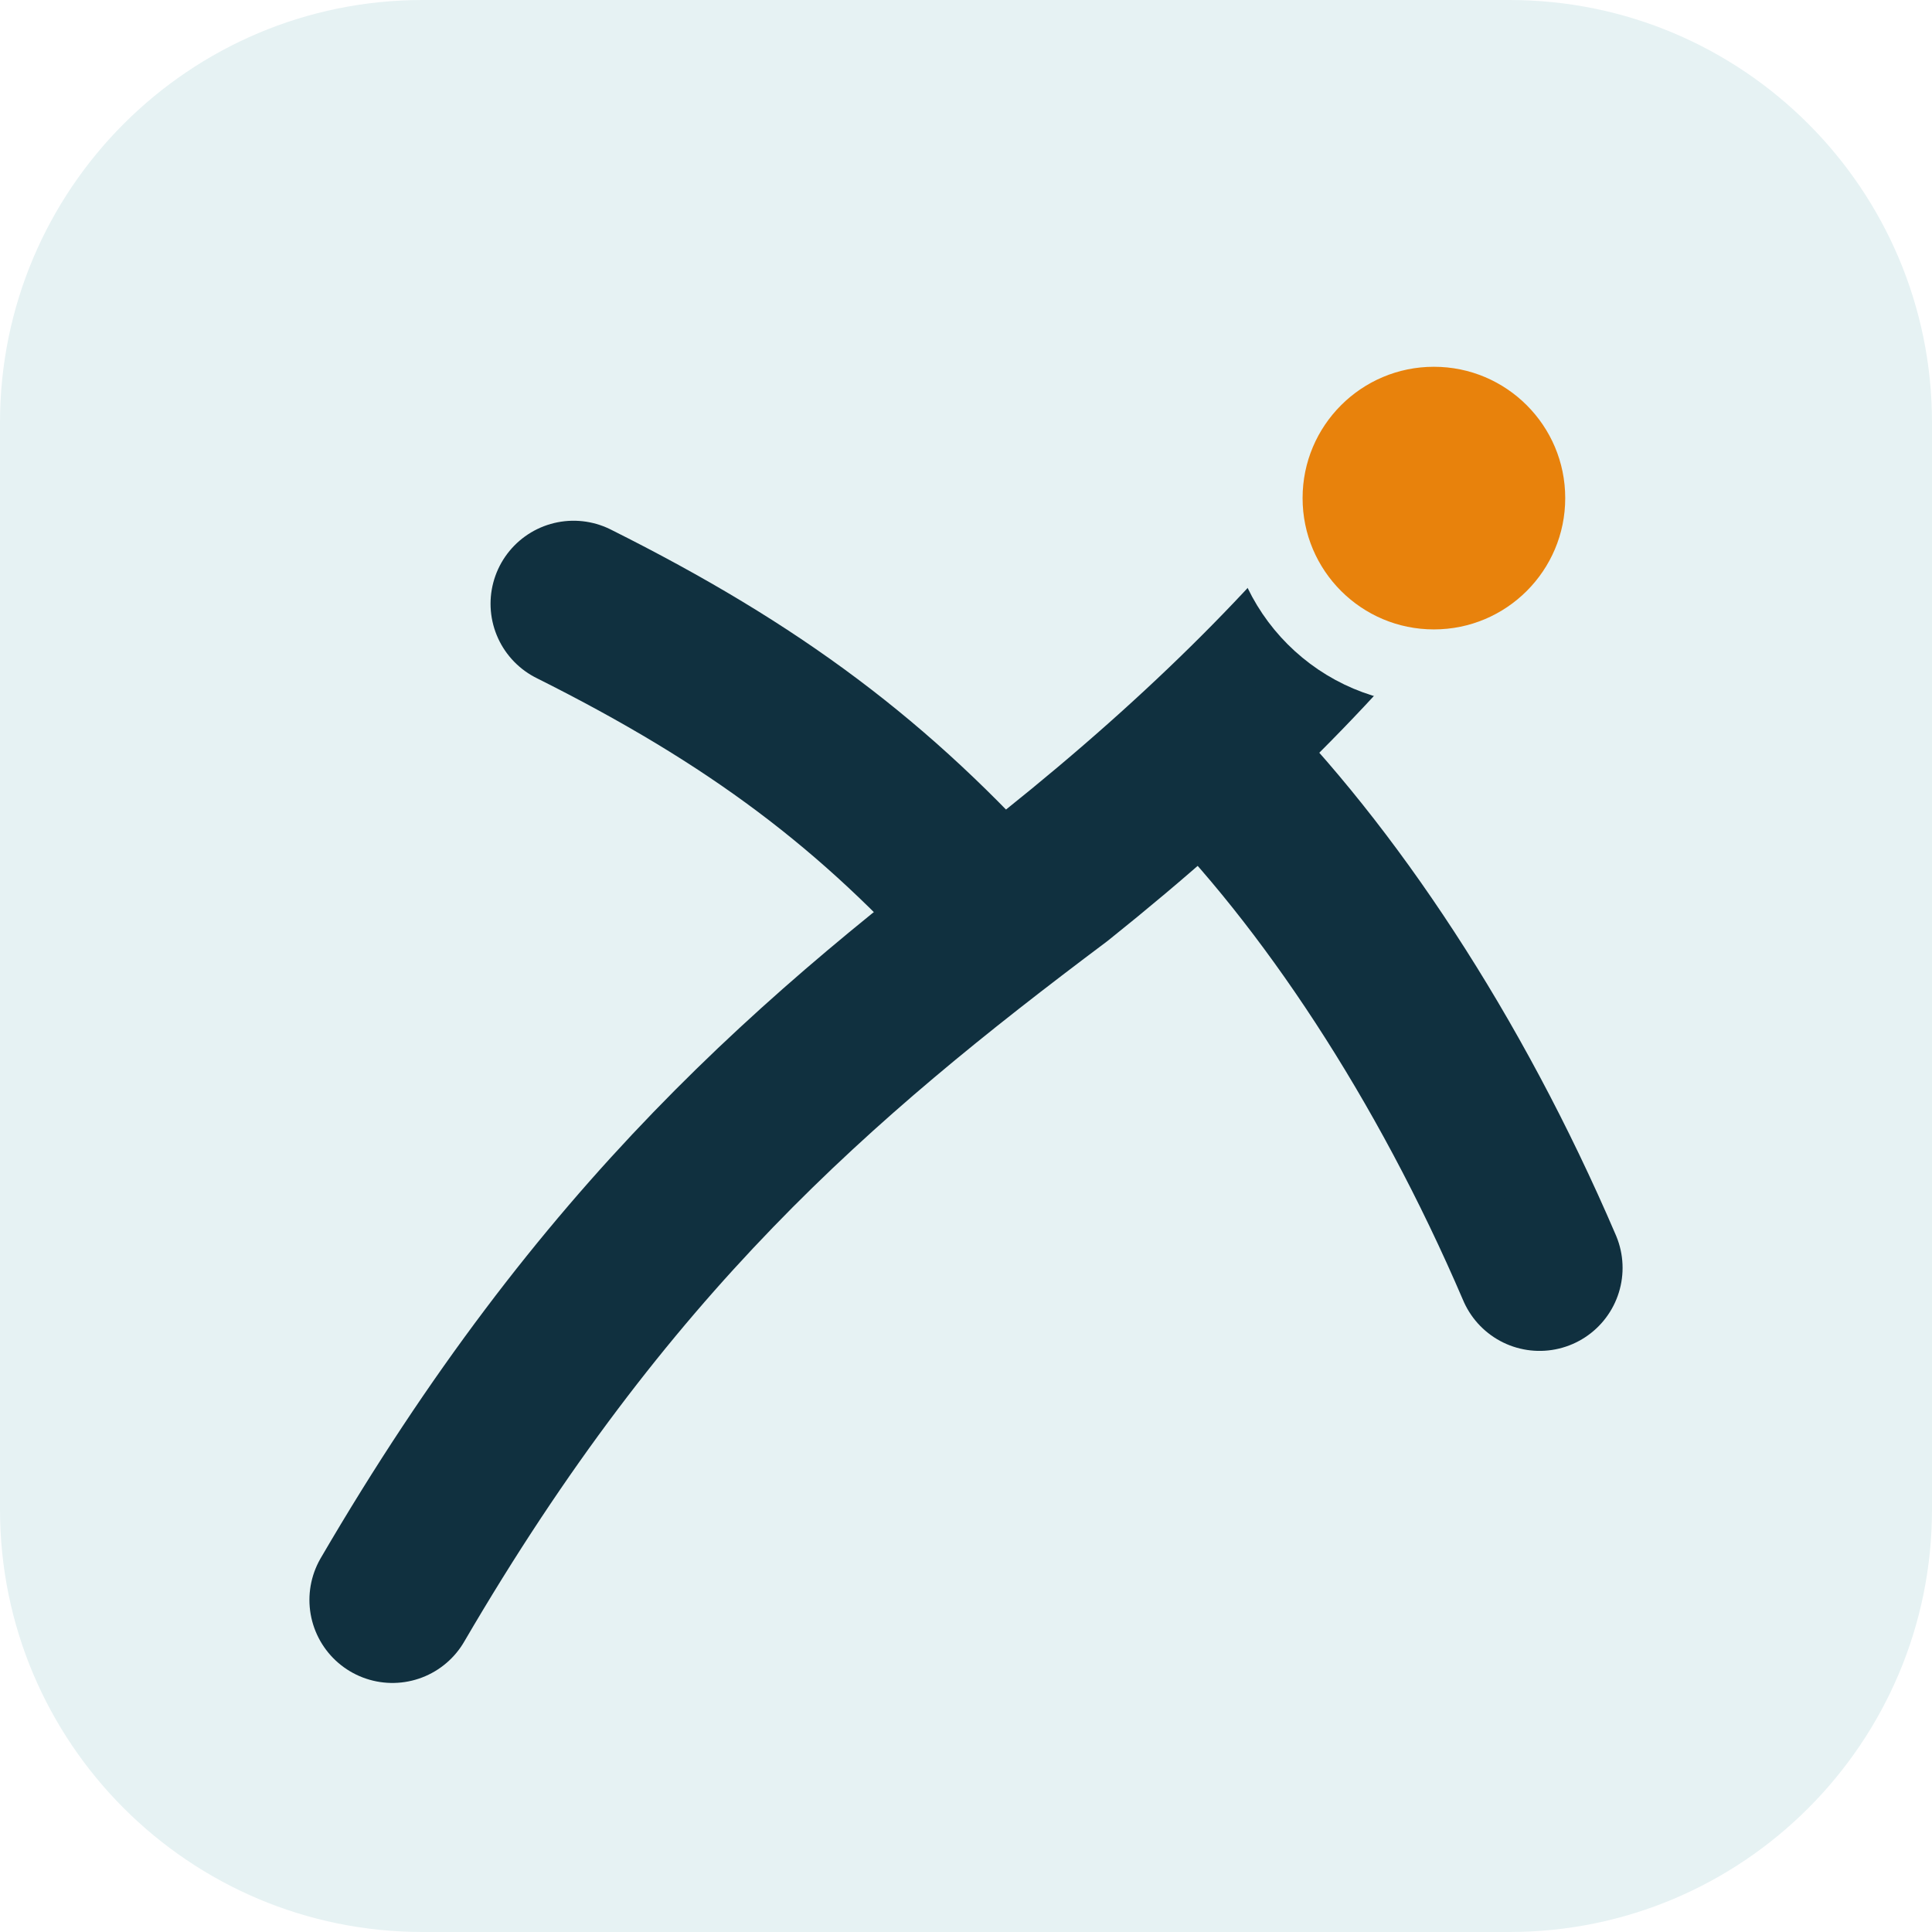
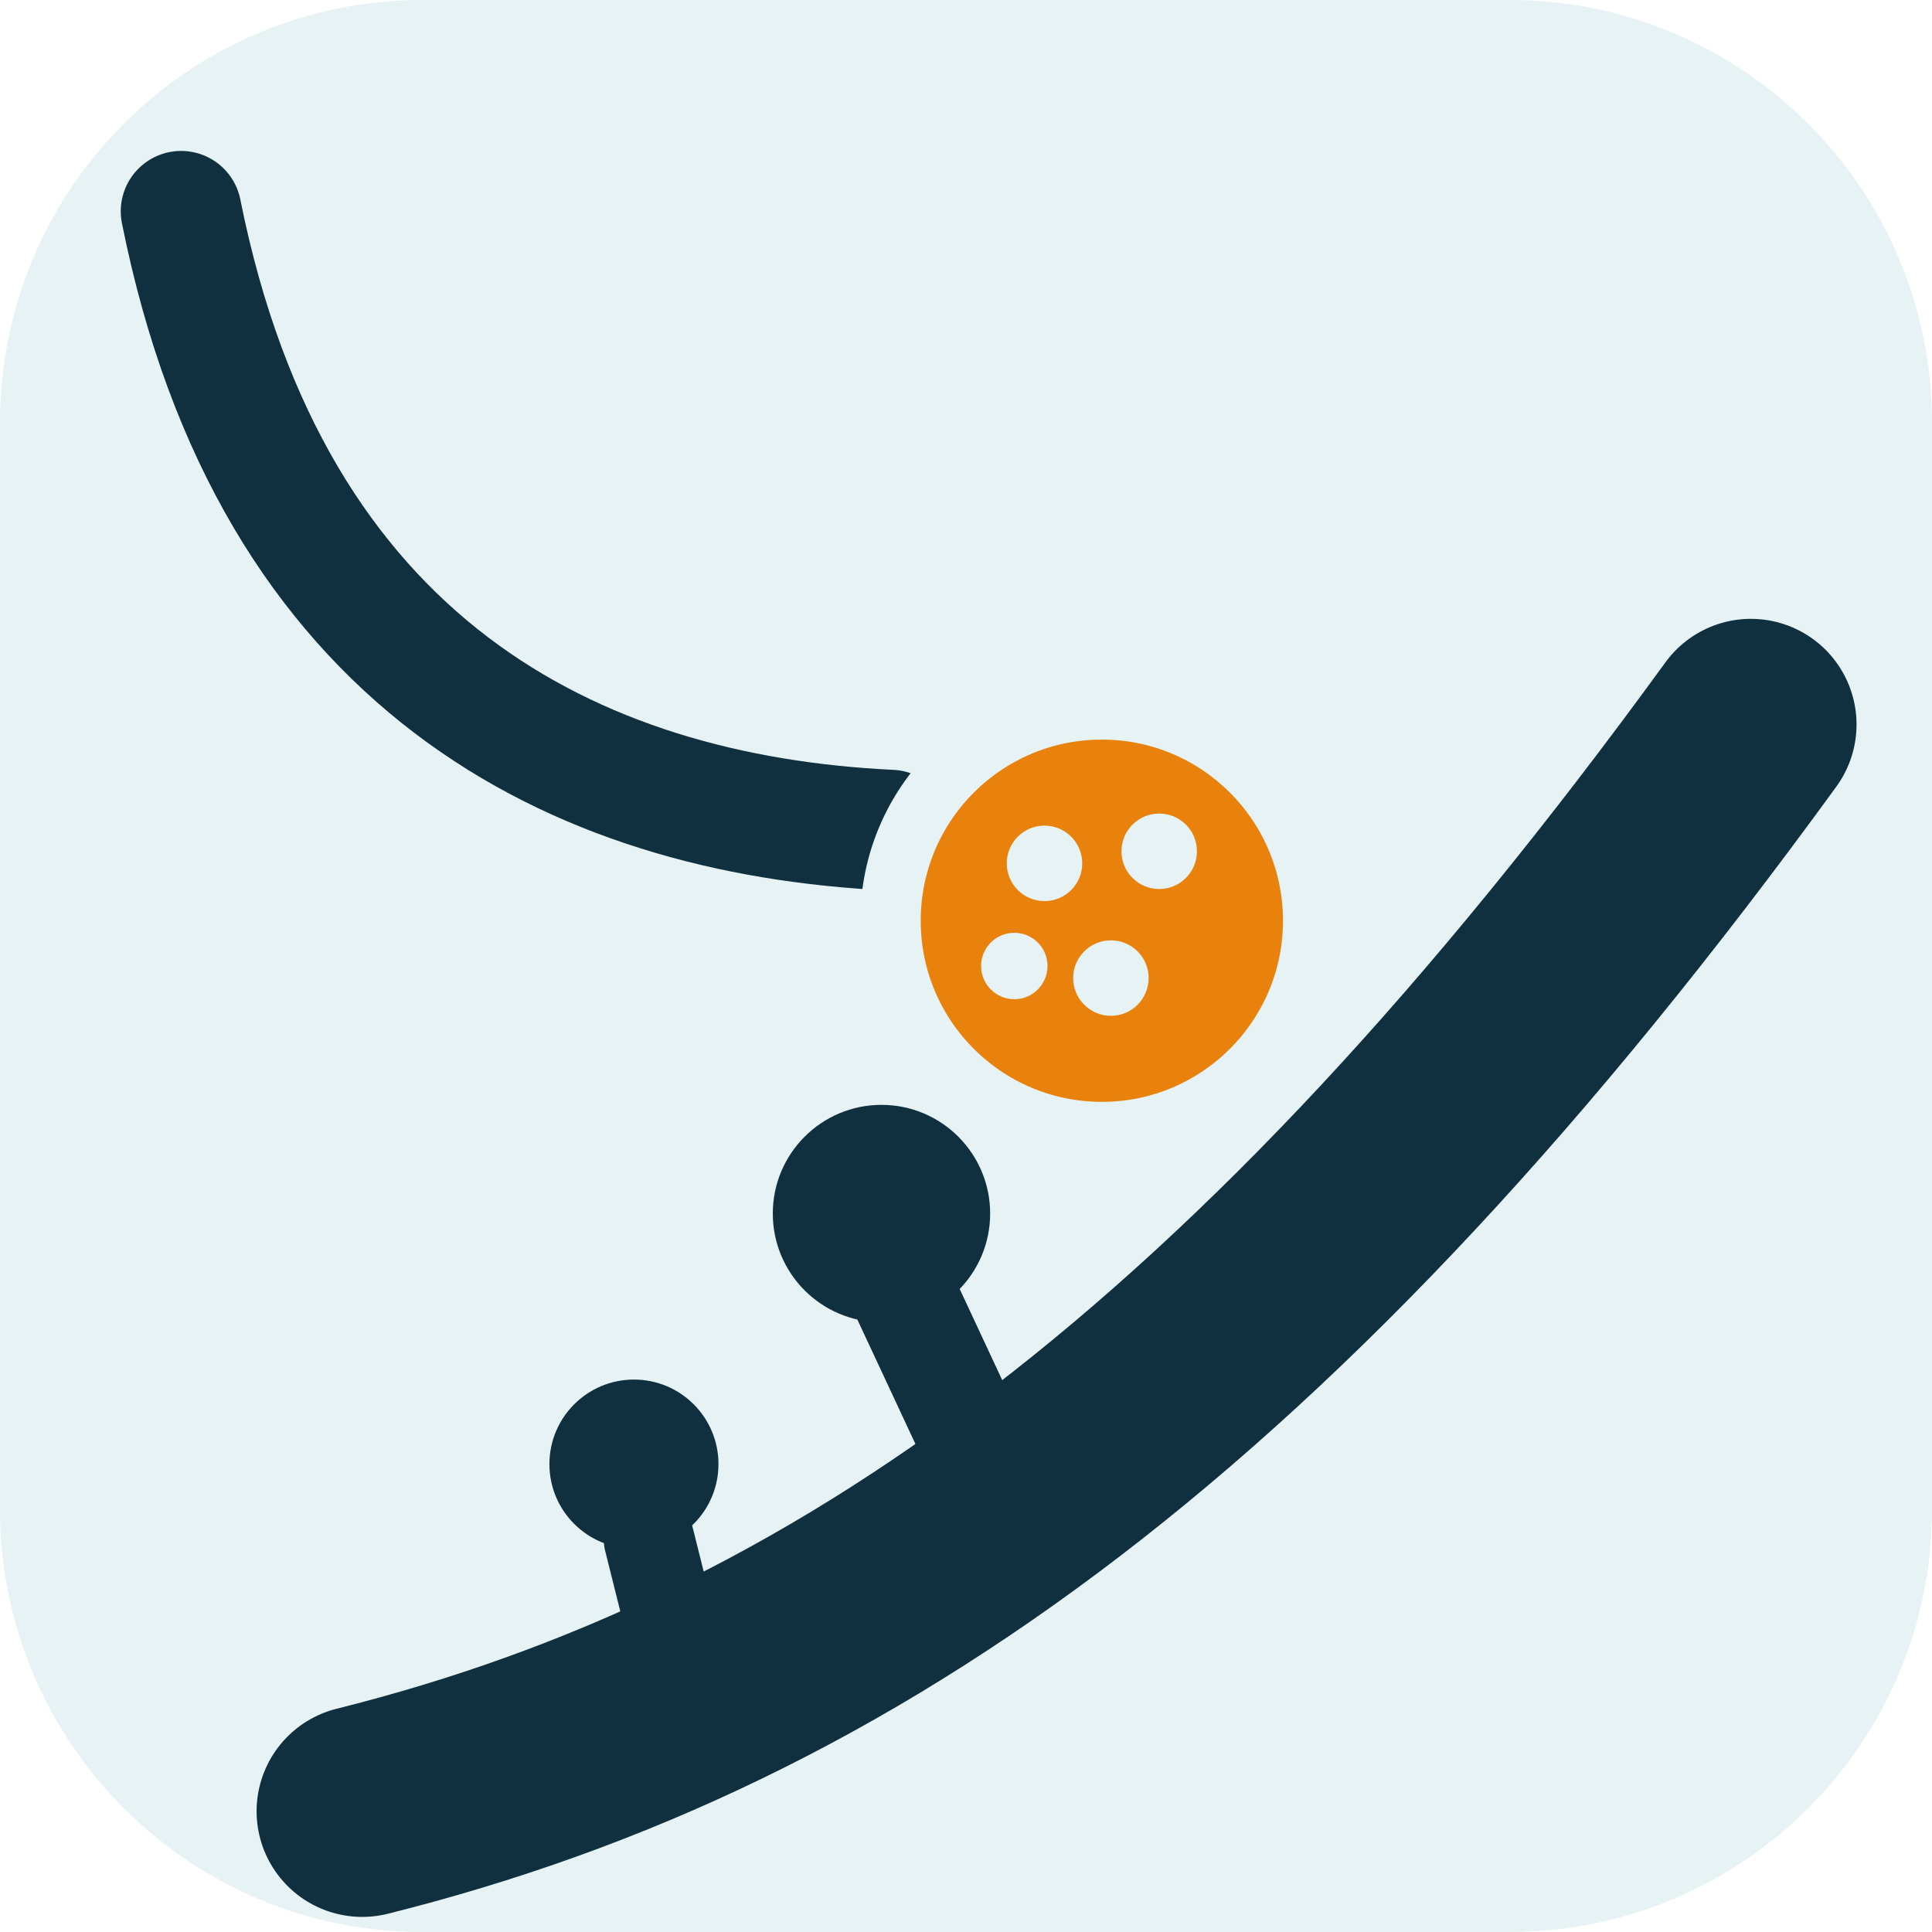
<svg xmlns="http://www.w3.org/2000/svg" viewBox="0 0 64 64" width="64" height="64" role="img" aria-label="NeuroTrailblazers mark, reversed">
  <rect width="64" height="64" rx="14" fill="#e6f2f3" />
-   <g fill="none" stroke="#10303f" stroke-width="5.5" stroke-linecap="round" stroke-linejoin="round">
-     <path d="M13 53 C 20 41, 27 35, 35 29 C 40 25, 44 21, 47 17" />
-     <path d="M33 30.5 C 29 26, 25 23, 19 20" />
-     <path d="M40 25 C 44 29, 48 35, 51 42" />
+   <g fill="none" stroke="#10303f" stroke-linecap="round" stroke-linejoin="round">
+     <path d="M12 60 C 28 56, 42 46, 58 24" stroke-width="7" />
+     <path d="M33.5 50.5 L 30 43" stroke-width="3.5" />
+     <path d="M23 57 L 21.5 51" stroke-width="3" />
+     <path d="M47 39 L 51 33" stroke-width="3" />
+     <path d="M6 7 C 9 22, 19 27, 29.5 27.5" stroke-width="4" />
  </g>
-   <circle cx="19" cy="20" r="2.6" fill="#10303f" />
-   <circle cx="51" cy="42" r="2.6" fill="#10303f" />
-   <circle cx="47.5" cy="16.5" r="5.6" fill="#e8820c" stroke="#e6f2f3" stroke-width="2.5" />
+   <circle cx="29.2" cy="40.2" r="3.6" fill="#10303f" />
+   <circle cx="21" cy="48.5" r="2.8" fill="#10303f" />
+   <circle cx="52" cy="31" r="2.8" fill="#10303f" />
+   <circle cx="36.5" cy="30.5" r="7" fill="#e8820c" stroke="#e6f2f3" stroke-width="2" />
+   <circle cx="34.6" cy="28.6" r="1.25" fill="#e6f2f3" />
+   <circle cx="38.4" cy="28.2" r="1.25" fill="#e6f2f3" />
+   <circle cx="36.8" cy="32.4" r="1.25" fill="#e6f2f3" />
+   <circle cx="33.6" cy="32" r="1.1" fill="#e6f2f3" />
</svg>
